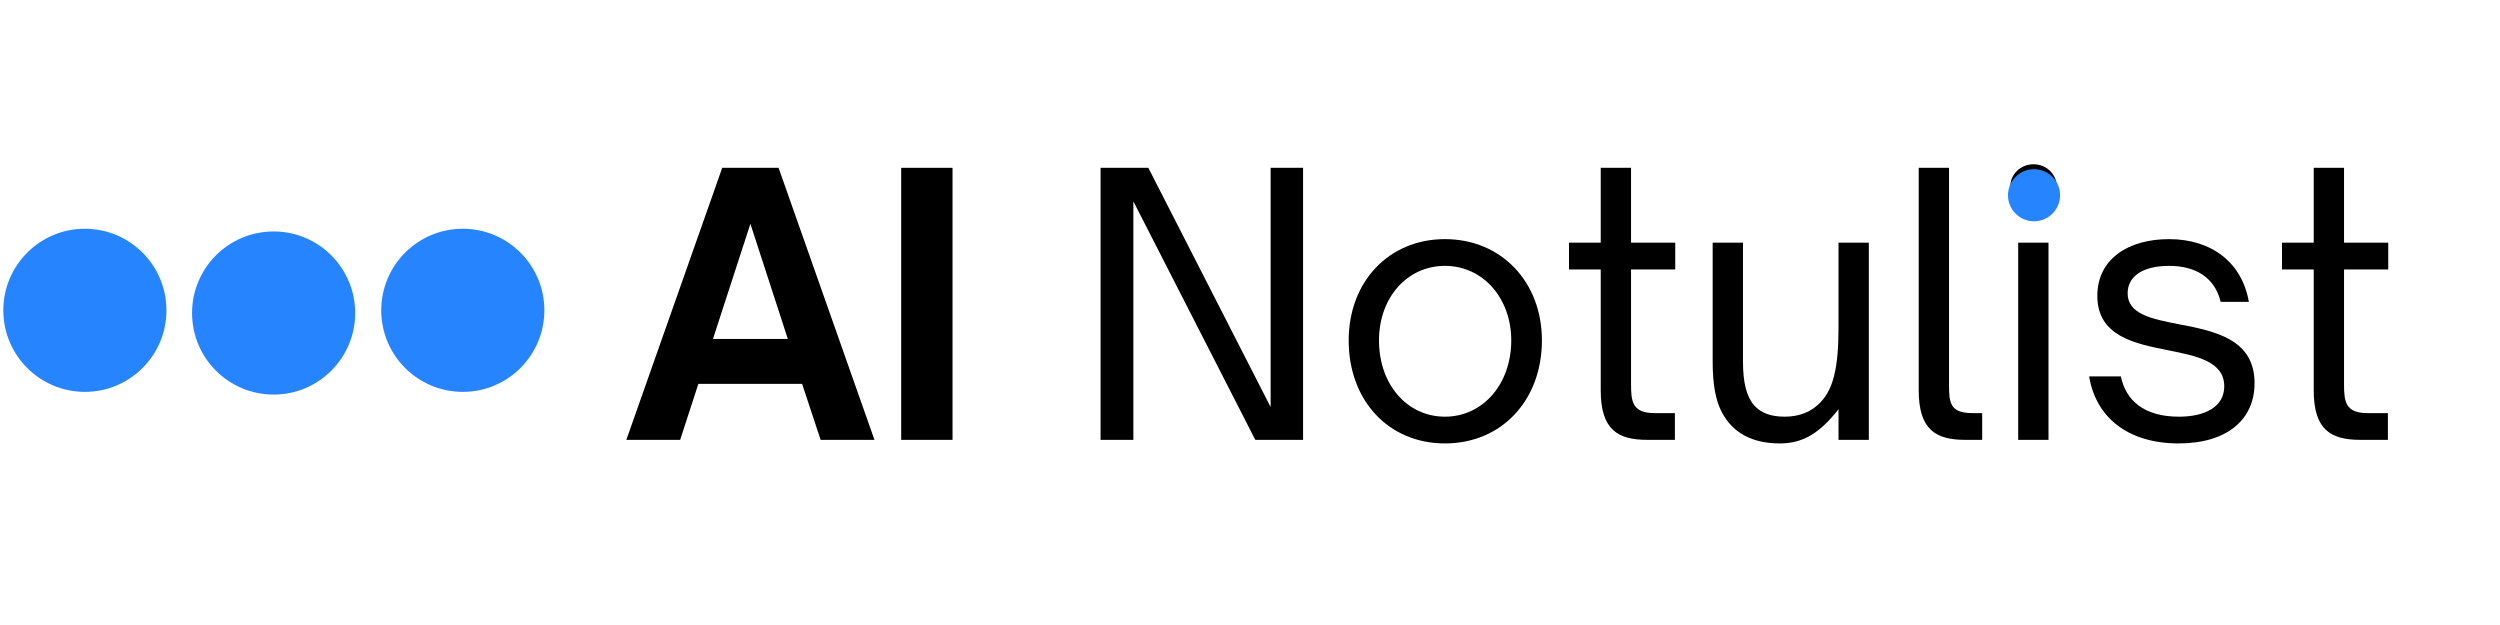
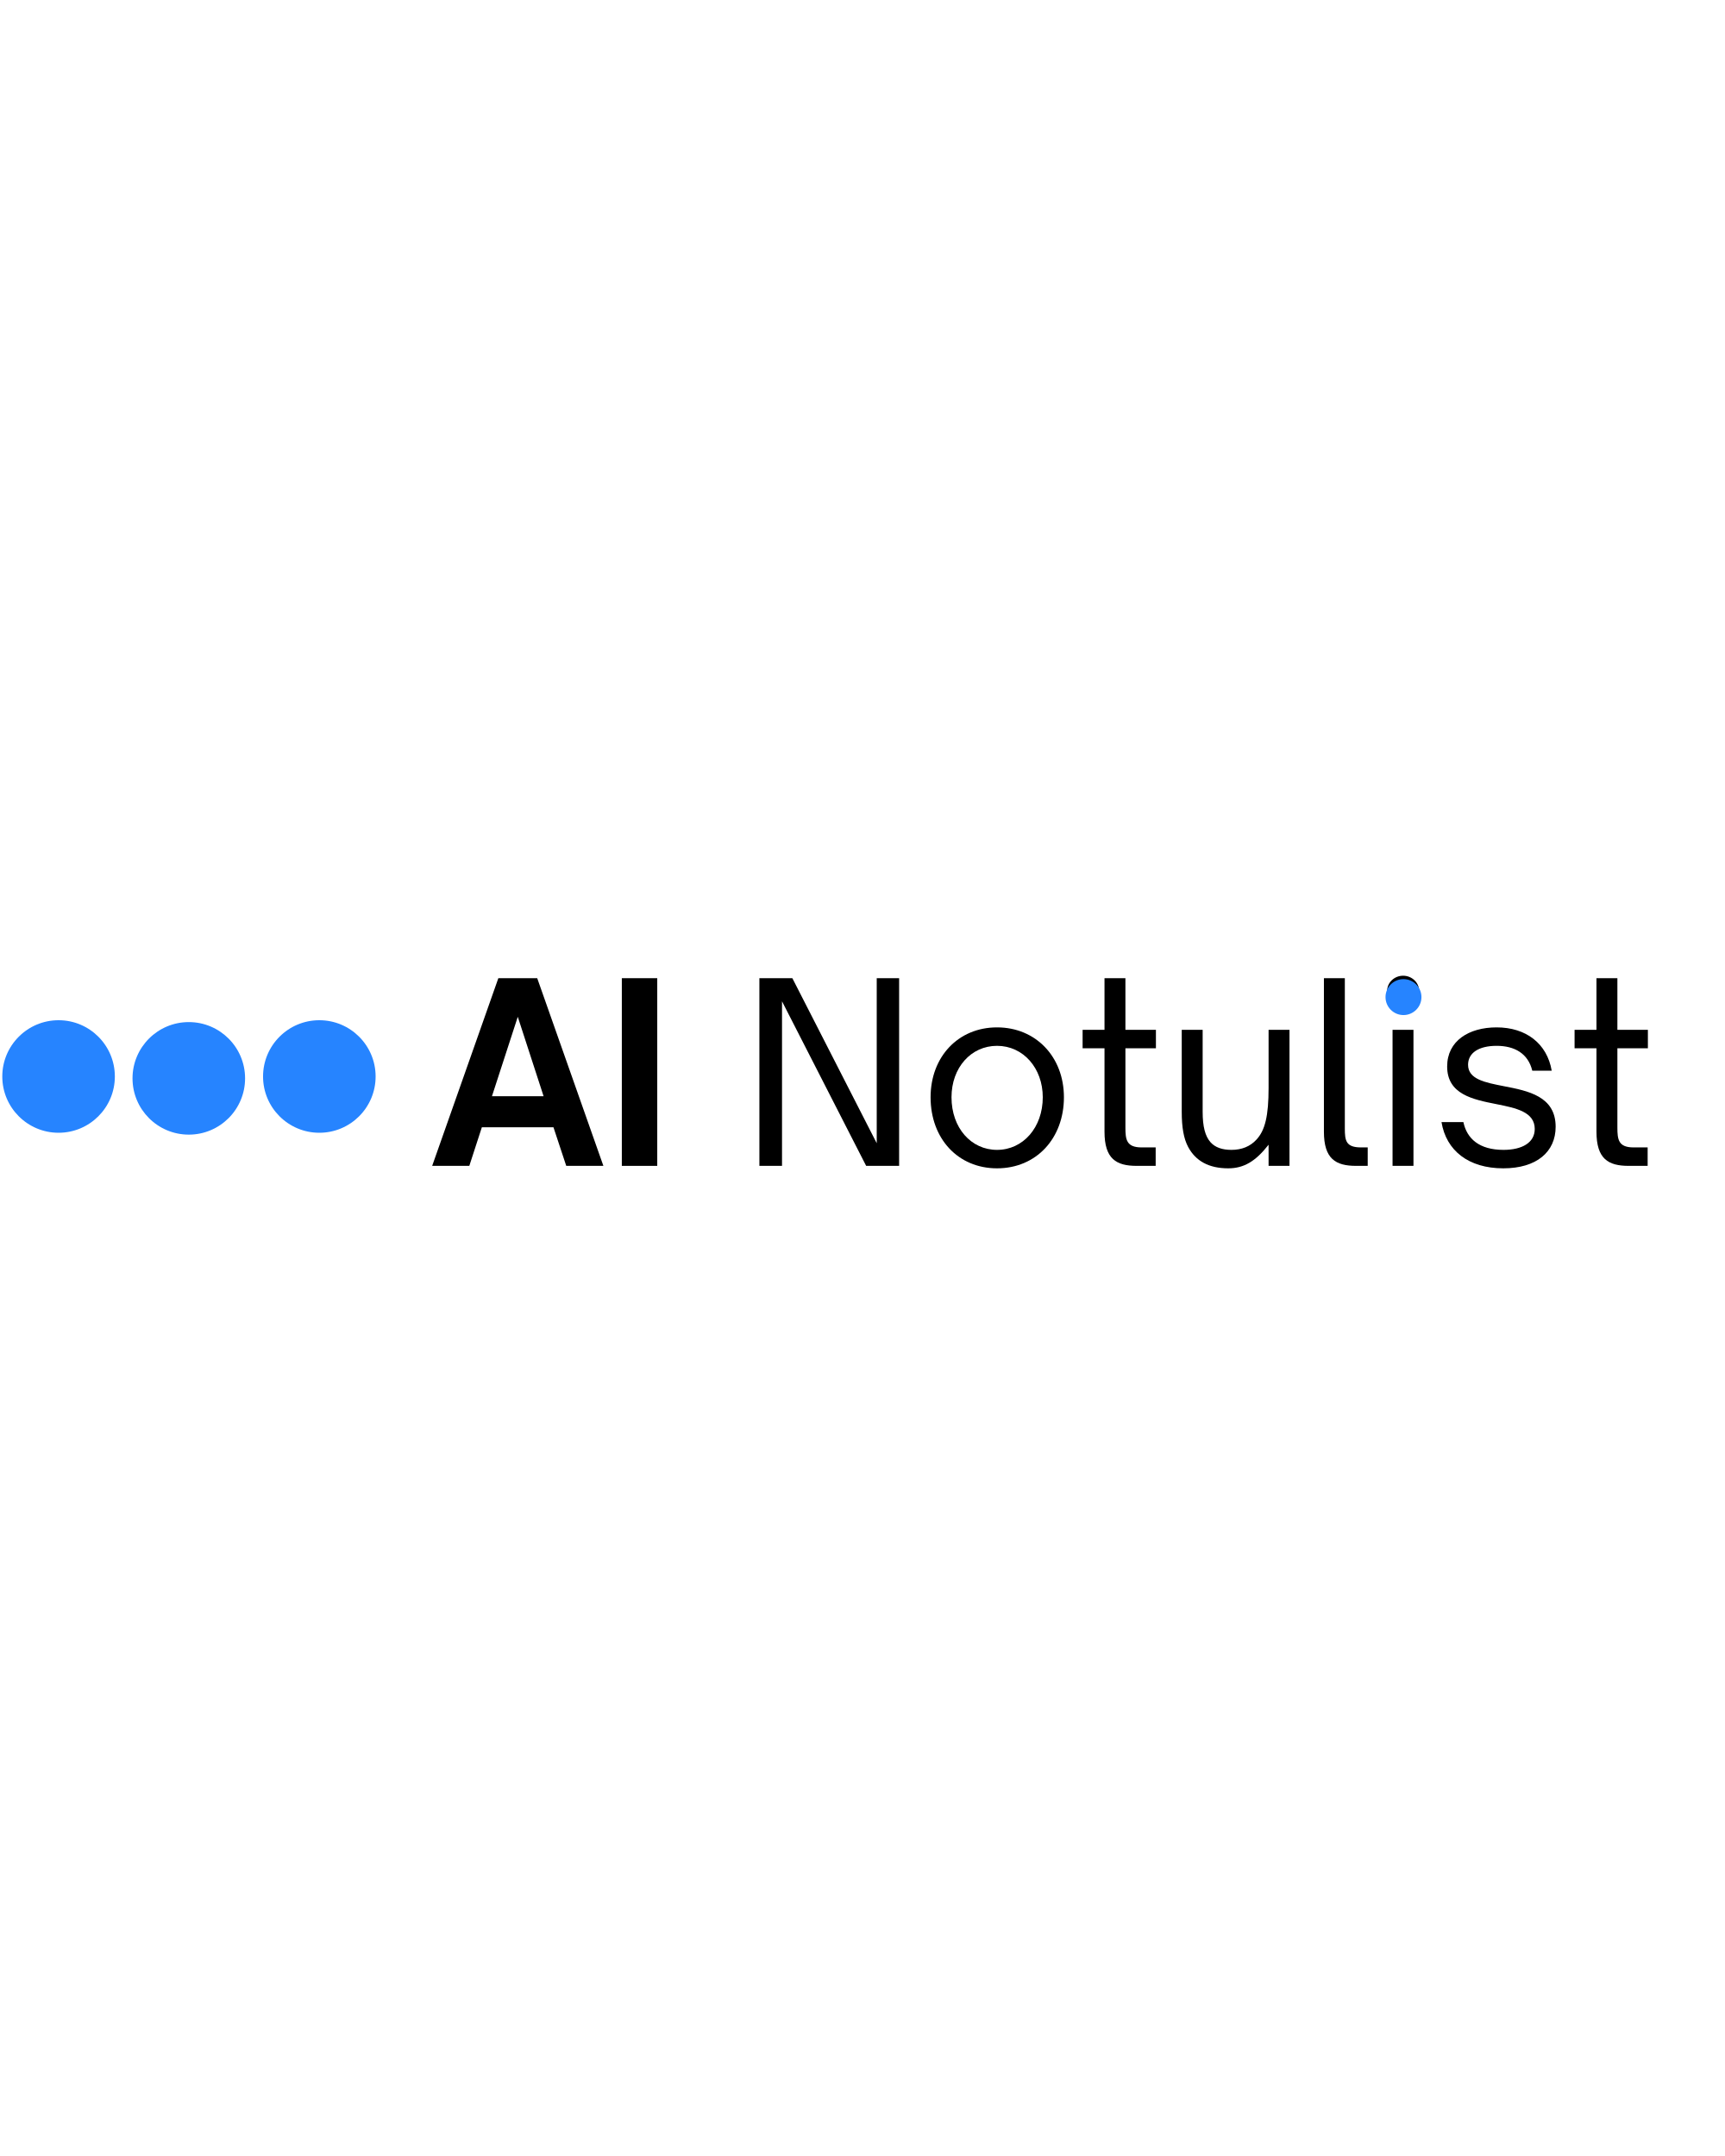
- <svg xmlns="http://www.w3.org/2000/svg" width="1000" zoomAndPan="magnify" viewBox="0 0 750 187.5" height="250" preserveAspectRatio="xMidYMid meet" version="1.0">
+ <svg xmlns="http://www.w3.org/2000/svg" width="200" zoomAndPan="magnify" viewBox="0 0 750 187.5" height="250" preserveAspectRatio="xMidYMid meet" version="1.0">
  <defs>
    <g />
    <clipPath id="209b074847">
      <path d="M 0.996 68.625 L 49.934 68.625 L 49.934 117.562 L 0.996 117.562 Z M 0.996 68.625 " clip-rule="nonzero" />
    </clipPath>
    <clipPath id="b98cf315c8">
      <path d="M 49.934 93.094 C 49.934 106.609 38.98 117.562 25.465 117.562 C 11.953 117.562 0.996 106.609 0.996 93.094 C 0.996 79.582 11.953 68.625 25.465 68.625 C 38.98 68.625 49.934 79.582 49.934 93.094 Z M 49.934 93.094 " clip-rule="nonzero" />
    </clipPath>
    <clipPath id="5f1d772203">
      <path d="M 57.617 69.438 L 106.555 69.438 L 106.555 118.375 L 57.617 118.375 Z M 57.617 69.438 " clip-rule="nonzero" />
    </clipPath>
    <clipPath id="c5ce545a81">
      <path d="M 106.555 93.906 C 106.555 107.422 95.598 118.375 82.086 118.375 C 68.57 118.375 57.617 107.422 57.617 93.906 C 57.617 80.395 68.57 69.438 82.086 69.438 C 95.598 69.438 106.555 80.395 106.555 93.906 Z M 106.555 93.906 " clip-rule="nonzero" />
    </clipPath>
    <clipPath id="ce9a50b058">
      <path d="M 114.371 68.625 L 163.309 68.625 L 163.309 117.562 L 114.371 117.562 Z M 114.371 68.625 " clip-rule="nonzero" />
    </clipPath>
    <clipPath id="9714bec11d">
      <path d="M 163.309 93.094 C 163.309 106.609 152.352 117.562 138.84 117.562 C 125.324 117.562 114.371 106.609 114.371 93.094 C 114.371 79.582 125.324 68.625 138.84 68.625 C 152.352 68.625 163.309 79.582 163.309 93.094 Z M 163.309 93.094 " clip-rule="nonzero" />
    </clipPath>
    <clipPath id="67313dd839">
      <path d="M 602.398 50.758 L 618.02 50.758 L 618.02 66.383 L 602.398 66.383 Z M 602.398 50.758 " clip-rule="nonzero" />
    </clipPath>
    <clipPath id="99c6c7ae67">
      <path d="M 618.02 58.57 C 618.02 62.887 614.523 66.383 610.207 66.383 C 605.895 66.383 602.398 62.887 602.398 58.57 C 602.398 54.258 605.895 50.758 610.207 50.758 C 614.523 50.758 618.02 54.258 618.02 58.57 Z M 618.02 58.57 " clip-rule="nonzero" />
    </clipPath>
  </defs>
  <g fill="#000000" fill-opacity="1">
    <g transform="translate(187.1508, 131.9568)">
      <g>
        <path d="M 16.898 0 L 22.355 -16.793 L 53.48 -16.793 L 59.043 0 L 75.191 0 L 46.422 -81.609 L 29.52 -81.609 L 0.75 0 Z M 37.969 -64.816 L 49.199 -30.27 L 26.738 -30.27 Z M 37.969 -64.816 " />
      </g>
    </g>
  </g>
  <g fill="#000000" fill-opacity="1">
    <g transform="translate(263.0849, 131.9568)">
      <g>
        <path d="M 22.676 0 L 22.676 -81.609 L 7.273 -81.609 L 7.273 0 Z M 22.676 0 " />
      </g>
    </g>
  </g>
  <g fill="#000000" fill-opacity="1">
    <g transform="translate(293.0307, 131.9568)">
      <g />
    </g>
  </g>
  <g fill="#000000" fill-opacity="1">
    <g transform="translate(321.7192, 131.9568)">
      <g>
        <path d="M 18.289 0 L 18.289 -71.555 L 54.871 0 L 69.203 0 L 69.203 -81.609 L 59.469 -81.609 L 59.469 -9.84 L 22.781 -81.609 L 8.449 -81.609 L 8.449 0 Z M 18.289 0 " />
      </g>
    </g>
  </g>
  <g fill="#000000" fill-opacity="1">
    <g transform="translate(399.4714, 131.9568)">
      <g>
        <path d="M 34.012 1.07 C 51.125 1.07 63.105 -11.98 63.105 -29.84 C 63.105 -47.383 50.914 -60.219 34.012 -60.219 C 17.113 -60.219 5.133 -47.383 5.133 -29.84 C 5.133 -11.766 17.113 1.07 34.012 1.07 Z M 34.012 -6.953 C 22.781 -6.953 14.227 -16.473 14.227 -29.84 C 14.227 -42.676 22.676 -52.195 34.012 -52.195 C 45.457 -52.195 53.906 -42.461 53.906 -29.84 C 53.906 -16.688 45.352 -6.953 34.012 -6.953 Z M 34.012 -6.953 " />
      </g>
    </g>
  </g>
  <g fill="#000000" fill-opacity="1">
    <g transform="translate(467.812, 131.9568)">
      <g>
        <path d="M 34.656 0 L 34.656 -8.023 L 28.559 -8.023 C 21.926 -8.023 21.5 -11.445 21.5 -16.688 L 21.5 -51.125 L 34.762 -51.125 L 34.762 -59.148 L 21.5 -59.148 L 21.5 -81.609 L 12.406 -81.609 L 12.406 -59.148 L 2.887 -59.148 L 2.887 -51.125 L 12.406 -51.125 L 12.406 -14.867 C 12.406 -2.996 17.543 0 26.418 0 Z M 34.656 0 " />
      </g>
    </g>
  </g>
  <g fill="#000000" fill-opacity="1">
    <g transform="translate(506.4208, 131.9568)">
      <g>
        <path d="M 27.594 1.07 C 34.332 1.07 39.469 -1.926 45.137 -9.199 L 45.137 0 L 54.227 0 L 54.227 -59.148 L 45.137 -59.148 L 45.137 -33.906 C 45.137 -21.82 43.641 -15.402 39.789 -11.336 C 37.113 -8.449 33.477 -6.953 28.984 -6.953 C 24.922 -6.953 21.926 -8.023 19.895 -10.27 C 17.543 -12.941 16.473 -17.113 16.473 -23.531 L 16.473 -59.148 L 7.379 -59.148 L 7.379 -23.531 C 7.379 -16.688 8.234 -11.871 10.16 -8.234 C 13.477 -2.031 19.254 1.07 27.594 1.07 Z M 27.594 1.07 " />
      </g>
    </g>
  </g>
  <g fill="#000000" fill-opacity="1">
    <g transform="translate(568.2375, 131.9568)">
      <g>
        <path d="M 26.418 0 L 26.418 -8.023 L 23.531 -8.023 C 16.898 -8.023 16.473 -11.016 16.473 -16.258 L 16.473 -81.609 L 7.379 -81.609 L 7.379 -14.867 C 7.379 -2.996 12.516 0 21.391 0 Z M 26.418 0 " />
      </g>
    </g>
  </g>
  <g fill="#000000" fill-opacity="1">
    <g transform="translate(597.8625, 131.9568)">
      <g>
        <path d="M 12.191 -69.309 C 16.043 -69.309 19.145 -72.305 19.145 -76.047 C 19.145 -79.684 16.043 -82.68 12.191 -82.68 C 8.344 -82.68 5.242 -79.684 5.242 -76.047 C 5.242 -72.305 8.344 -69.309 12.191 -69.309 Z M 16.688 0 L 16.688 -59.148 L 7.594 -59.148 L 7.594 0 Z M 16.688 0 " />
      </g>
    </g>
  </g>
  <g fill="#000000" fill-opacity="1">
    <g transform="translate(622.14, 131.9568)">
      <g>
        <path d="M 31.445 1.07 C 45.992 1.07 54.227 -6.098 54.227 -17.008 C 54.227 -30.27 42.25 -32.621 31.66 -34.656 C 23.531 -36.258 16.152 -37.648 16.152 -43.961 C 16.152 -49.094 20.75 -52.195 28.559 -52.195 C 36.367 -52.195 42.25 -48.879 44.066 -41.395 L 52.516 -41.395 C 50.484 -53.16 41.395 -60.219 28.559 -60.219 C 16.473 -60.219 7.059 -54.336 7.059 -43.211 C 7.059 -31.125 18.184 -28.879 28.449 -26.848 C 37.113 -25.137 45.137 -23.426 45.137 -16.043 C 45.137 -10.055 39.574 -6.953 31.555 -6.953 C 20.965 -6.953 15.617 -11.871 14.117 -19.039 L 4.598 -19.039 C 6.633 -6.633 16.363 1.07 31.445 1.07 Z M 31.445 1.07 " />
      </g>
    </g>
  </g>
  <g fill="#000000" fill-opacity="1">
    <g transform="translate(681.7108, 131.9568)">
      <g>
        <path d="M 34.656 0 L 34.656 -8.023 L 28.559 -8.023 C 21.926 -8.023 21.5 -11.445 21.5 -16.688 L 21.5 -51.125 L 34.762 -51.125 L 34.762 -59.148 L 21.5 -59.148 L 21.5 -81.609 L 12.406 -81.609 L 12.406 -59.148 L 2.887 -59.148 L 2.887 -51.125 L 12.406 -51.125 L 12.406 -14.867 C 12.406 -2.996 17.543 0 26.418 0 Z M 34.656 0 " />
      </g>
    </g>
  </g>
  <g clip-path="url(#209b074847)">
    <g clip-path="url(#b98cf315c8)">
      <path fill="#2684ff" d="M 0.996 68.625 L 49.934 68.625 L 49.934 117.562 L 0.996 117.562 Z M 0.996 68.625 " fill-opacity="1" fill-rule="nonzero" />
    </g>
  </g>
  <g clip-path="url(#5f1d772203)">
    <g clip-path="url(#c5ce545a81)">
      <path fill="#2684ff" d="M 57.617 69.438 L 106.555 69.438 L 106.555 118.375 L 57.617 118.375 Z M 57.617 69.438 " fill-opacity="1" fill-rule="nonzero" />
    </g>
  </g>
  <g clip-path="url(#ce9a50b058)">
    <g clip-path="url(#9714bec11d)">
      <path fill="#2684ff" d="M 114.371 68.625 L 163.309 68.625 L 163.309 117.562 L 114.371 117.562 Z M 114.371 68.625 " fill-opacity="1" fill-rule="nonzero" />
    </g>
  </g>
  <g clip-path="url(#67313dd839)">
    <g clip-path="url(#99c6c7ae67)">
      <path fill="#2684ff" d="M 602.398 50.758 L 618.02 50.758 L 618.02 66.383 L 602.398 66.383 Z M 602.398 50.758 " fill-opacity="1" fill-rule="nonzero" />
    </g>
  </g>
</svg>
